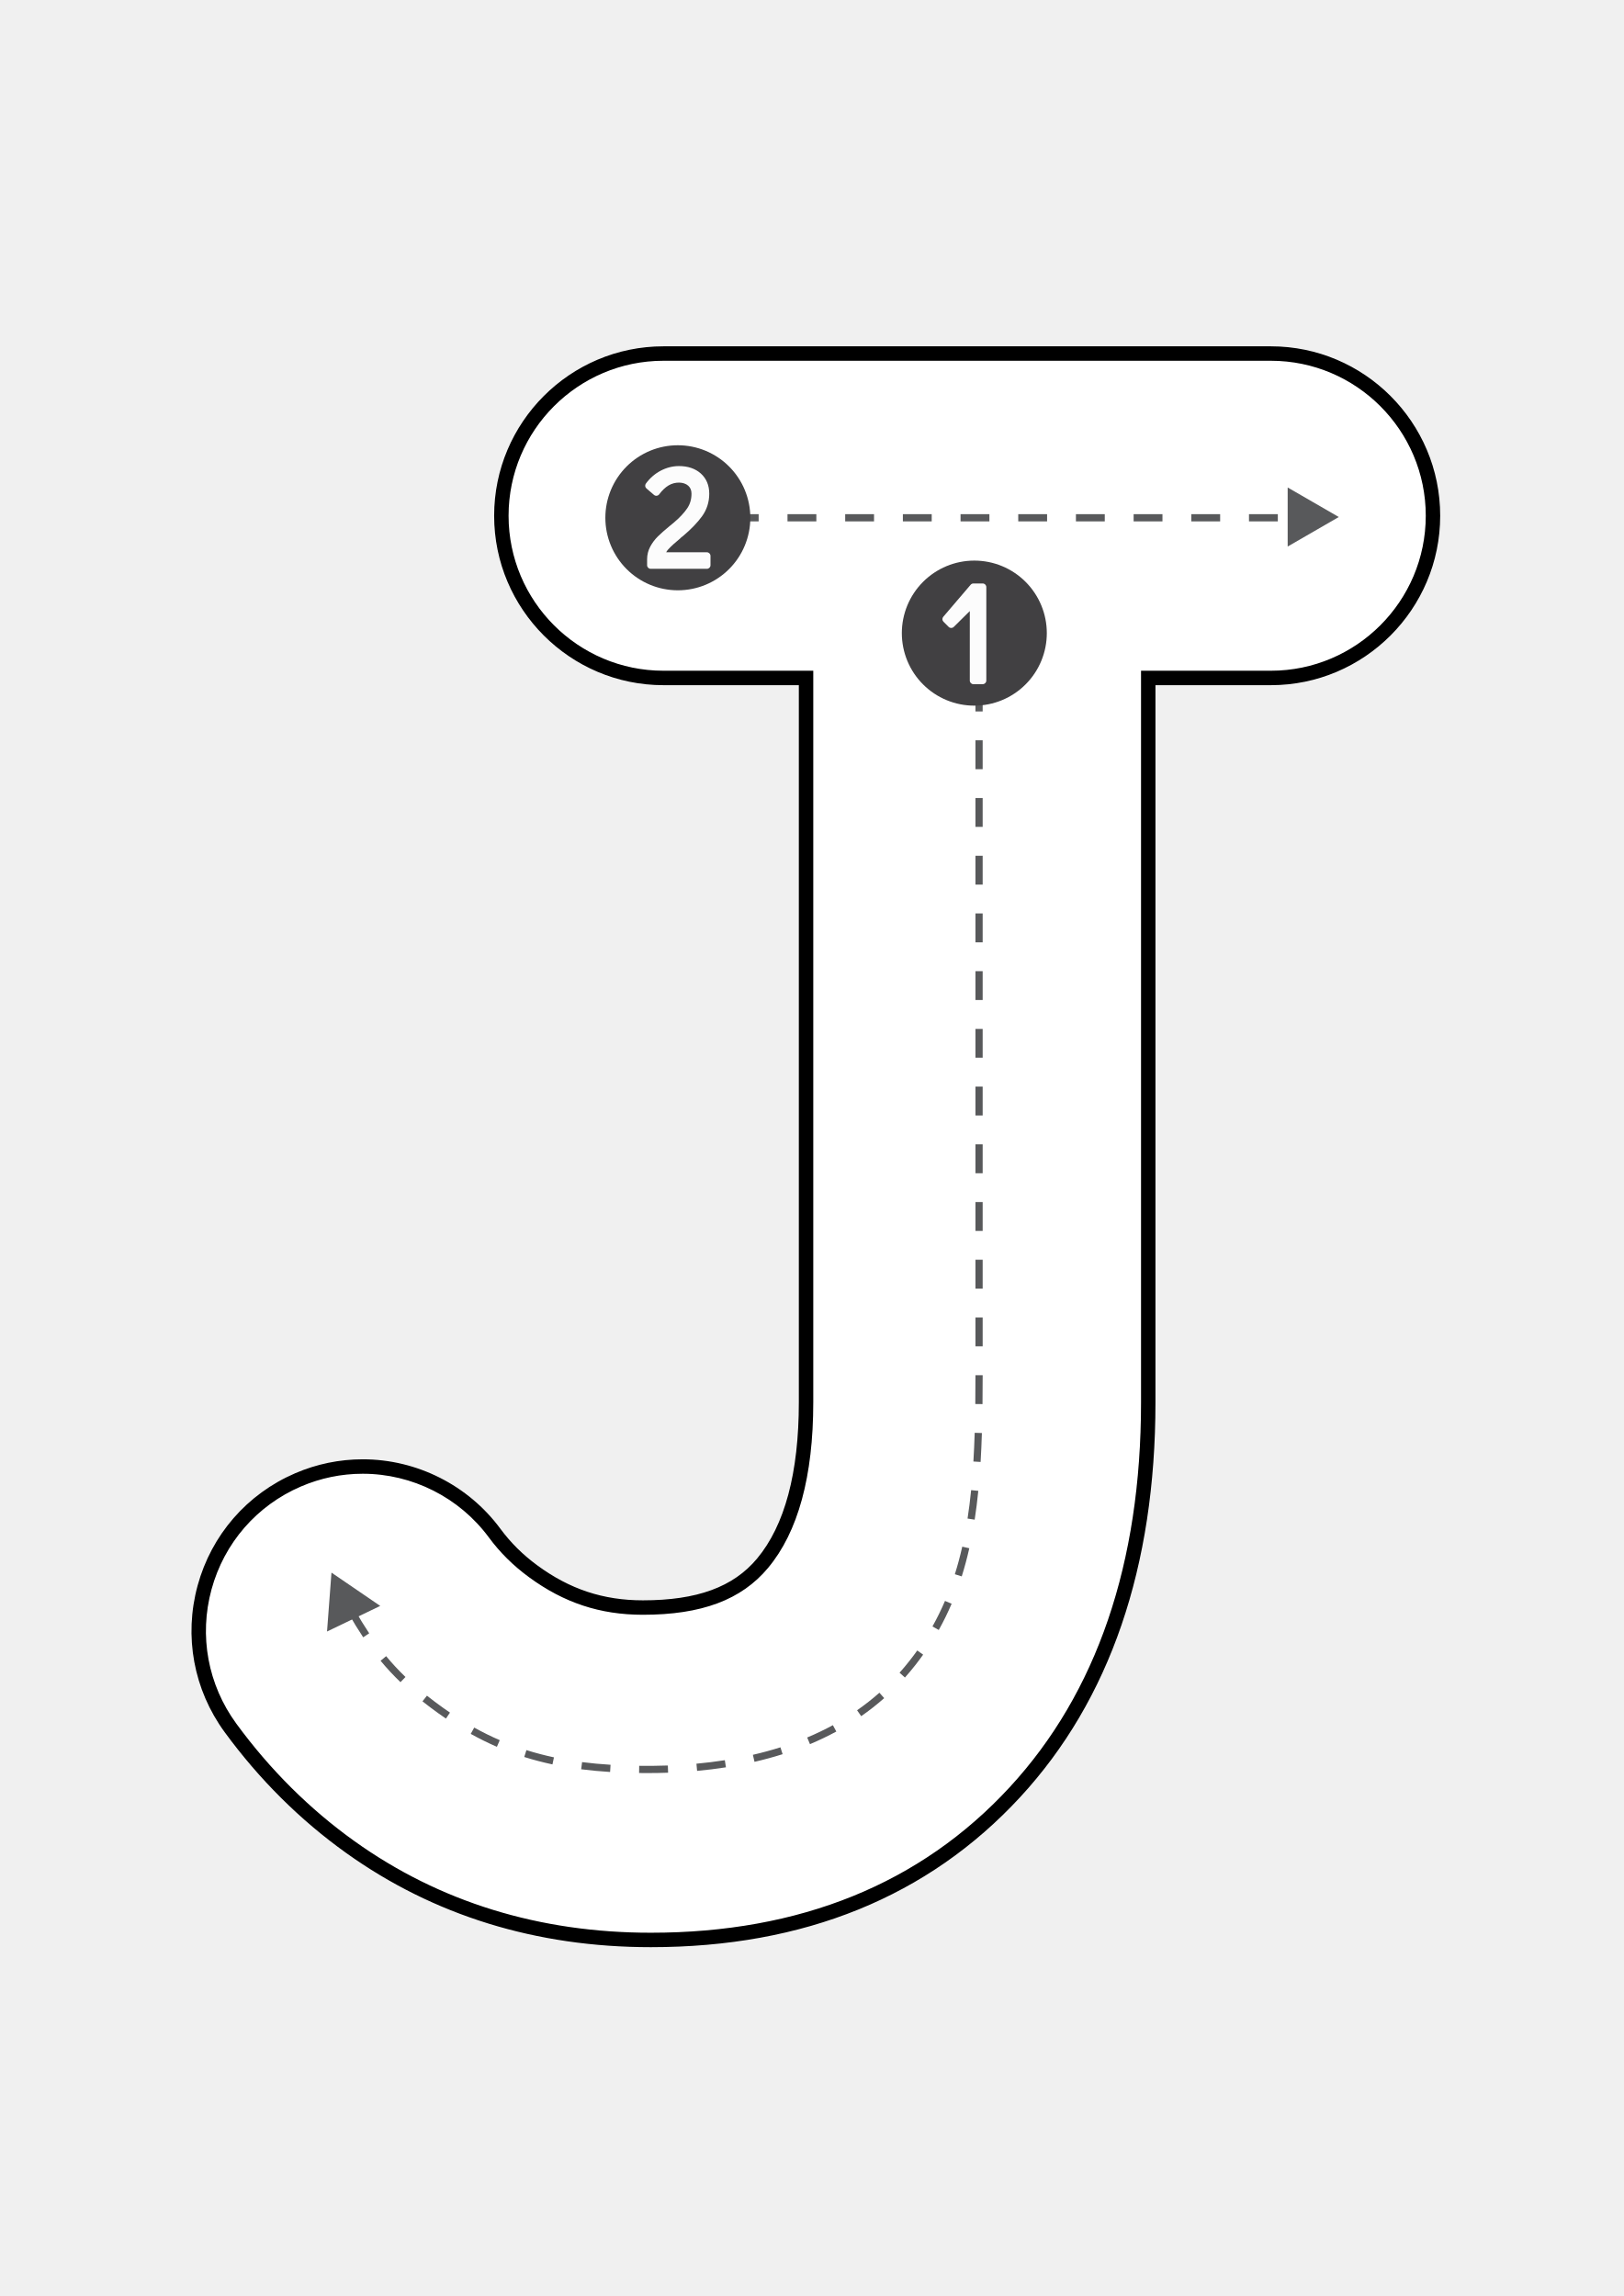
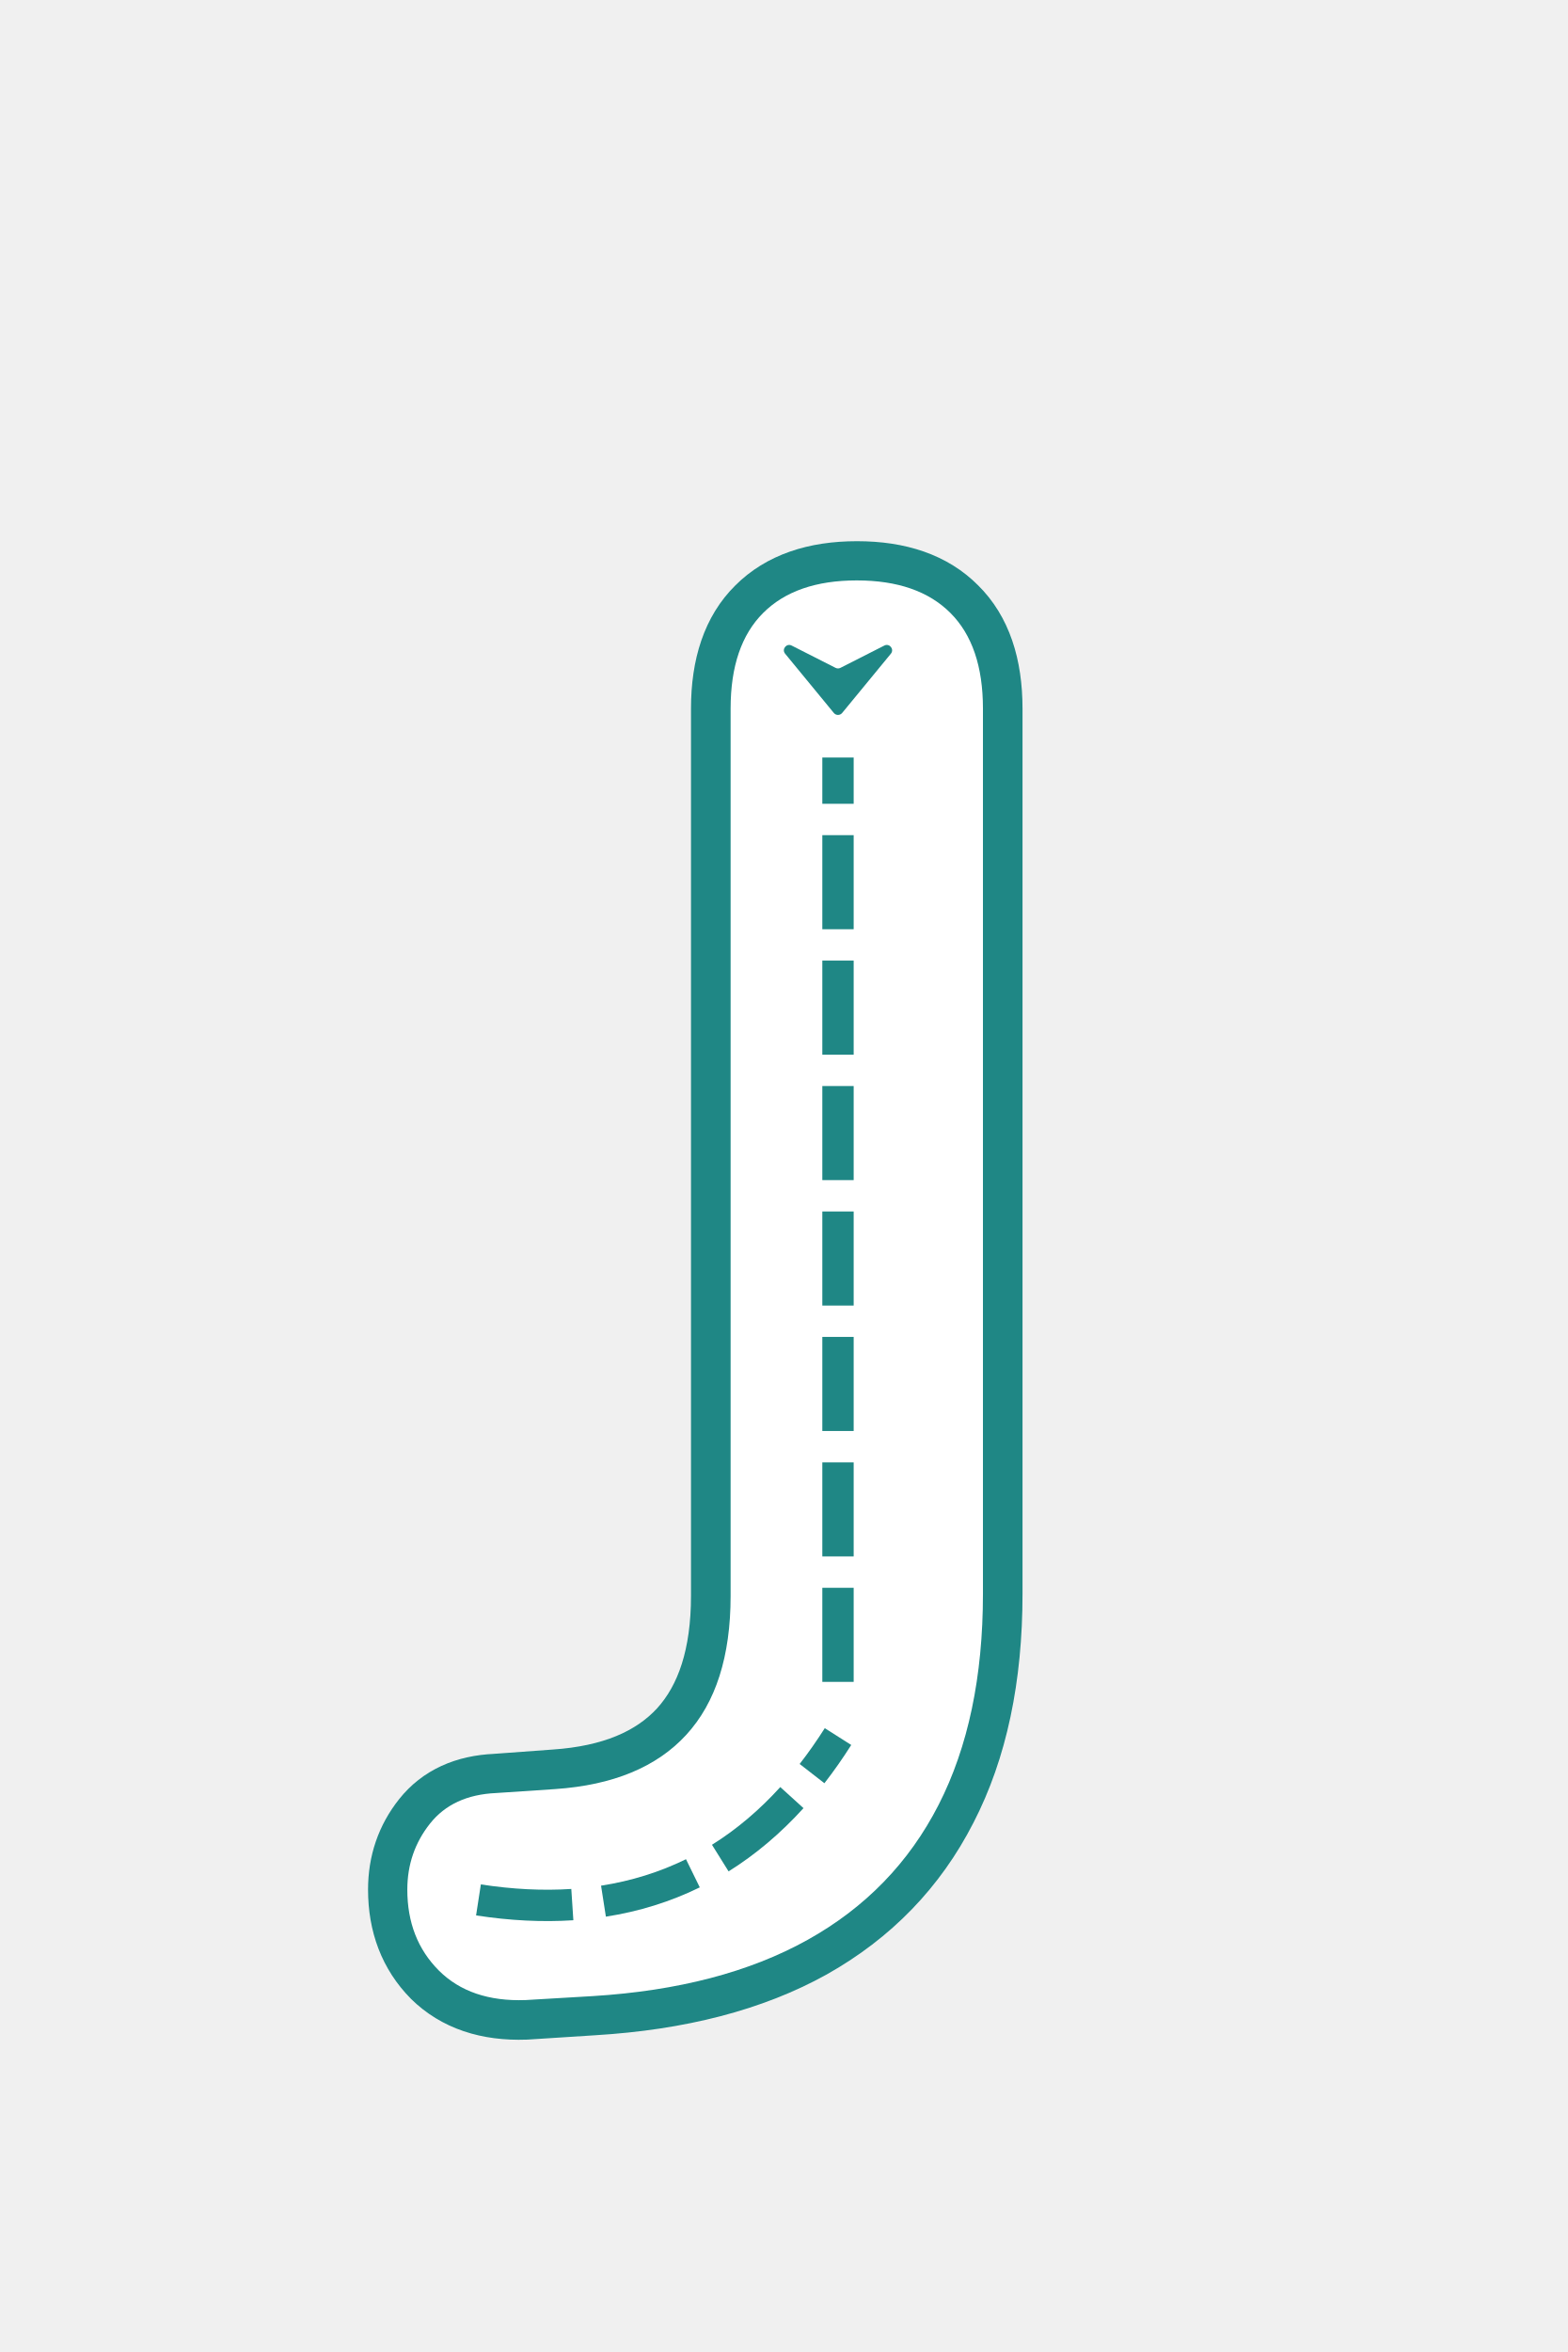
- <svg xmlns="http://www.w3.org/2000/svg" width="794" zoomAndPan="magnify" viewBox="0 0 594.96 842.25" height="1123" preserveAspectRatio="xMidYMid meet" version="1.0">
+ <svg xmlns="http://www.w3.org/2000/svg" width="800" zoomAndPan="magnify" viewBox="0 0 600 900" height="1200" preserveAspectRatio="xMidYMid meet" version="1.0">
  <defs>
-     <clipPath id="e541a93513">
-       <path d="M 69 127 L 527.957 127 L 527.957 714.418 L 69 714.418 Z M 69 127 " clip-rule="nonzero" />
+     <g />
+     <clipPath id="42684cb94d">
+       <path d="M 300.203 246.785 L 341.445 246.785 L 341.445 273.578 L 300.203 273.578 Z M 300.203 246.785 " clip-rule="nonzero" />
    </clipPath>
  </defs>
-   <path fill="#ffffff" d="M 238.445 708.996 C 197.5 708.996 160.938 697.703 129.789 675.438 C 113.344 663.68 98.742 649.156 86.395 632.277 C 75.973 618.016 72.66 600.066 77.312 583.027 C 81.965 566.008 93.914 552.254 110.105 545.293 C 117.324 542.191 124.961 540.617 132.793 540.617 C 150.949 540.617 168.223 549.336 179 563.938 C 183.117 569.512 187.926 574.285 193.707 578.527 C 206.547 587.961 219.828 592.348 235.516 592.348 C 257.055 592.348 271.652 586.883 281.445 575.145 C 292.438 561.984 298.012 541.559 298.012 514.426 L 298.012 246.051 L 243.074 246.051 C 211.746 246.051 186.258 220.543 186.258 189.191 C 186.258 157.84 211.746 132.336 243.074 132.336 L 465.848 132.336 C 497.176 132.336 522.664 157.84 522.664 189.191 C 522.664 220.543 497.176 246.051 465.848 246.051 L 418.234 246.051 L 418.234 514.426 C 418.234 573.457 402.02 620.965 370.043 655.629 C 337.379 691.039 293.102 708.996 238.445 708.996 Z M 238.445 708.996 " fill-opacity="1" fill-rule="nonzero" />
-   <g clip-path="url(#e541a93513)">
-     <path fill="#000000" d="M 465.848 132.336 C 497.176 132.336 522.664 157.84 522.664 189.191 C 522.664 220.543 497.176 246.051 465.848 246.051 L 418.234 246.051 L 418.234 514.426 C 418.234 573.457 402.02 620.965 370.043 655.629 C 337.379 691.039 293.102 708.996 238.445 708.996 C 197.496 708.996 160.938 697.703 129.789 675.438 C 113.344 663.68 98.738 649.156 86.395 632.277 C 75.973 618.016 72.66 600.066 77.312 583.027 C 81.965 566.008 93.914 552.254 110.105 545.293 C 117.324 542.191 124.961 540.617 132.793 540.617 C 150.949 540.617 168.223 549.336 179 563.938 C 183.117 569.512 187.926 574.285 193.707 578.527 C 206.547 587.961 219.828 592.348 235.516 592.348 C 257.055 592.348 271.652 586.883 281.445 575.145 C 292.438 561.984 298.012 541.559 298.012 514.426 L 298.012 246.051 L 243.074 246.051 C 211.746 246.051 186.258 220.543 186.258 189.191 C 186.258 157.84 211.746 132.336 243.074 132.336 L 465.848 132.336 M 465.848 127.043 L 243.074 127.043 C 208.828 127.043 180.969 154.922 180.969 189.191 C 180.969 223.465 208.828 251.344 243.074 251.344 L 292.723 251.344 L 292.723 514.426 C 292.723 540.281 287.562 559.57 277.391 571.75 C 268.676 582.191 255.371 587.055 235.516 587.055 C 221.012 587.055 208.723 582.988 196.836 574.258 C 191.496 570.34 187.051 565.934 183.254 560.793 C 171.48 544.844 152.617 535.324 132.793 535.324 C 124.238 535.324 115.902 537.039 108.016 540.43 C 90.336 548.031 77.289 563.051 72.211 581.633 C 67.133 600.234 70.746 619.832 82.125 635.402 C 94.805 652.738 109.805 667.656 126.715 679.746 C 158.777 702.668 196.371 714.289 238.445 714.289 C 294.637 714.289 340.223 695.762 373.93 659.219 C 406.836 623.547 423.52 574.832 423.52 514.426 L 423.52 251.344 L 465.848 251.344 C 500.09 251.344 527.953 223.461 527.953 189.191 C 527.953 154.922 500.094 127.043 465.848 127.043 Z M 465.848 127.043 " fill-opacity="1" fill-rule="nonzero" />
+   <path stroke-linecap="butt" transform="matrix(0.75, 0, 0, 0.75, 166.4531, -15.44928)" fill="none" stroke-linejoin="miter" d="M 46.172 1041.12 C 27.505 1041.776 12.771 1036.781 1.964 1026.141 C -8.677 1015.333 -14 1001.5 -14 984.636 C -14 971.865 -10.151 960.646 -2.458 950.985 C 5.24 941.328 16.453 936.167 31.193 935.516 L 61.401 933.302 C 90.875 931.339 113.141 922.167 128.203 905.797 C 143.271 889.255 150.802 865.599 150.802 834.818 L 150.802 382.172 C 150.802 360.719 156.37 344.511 167.5 333.542 C 178.635 322.406 194.599 316.839 215.396 316.839 C 236.188 316.839 252.073 322.406 263.042 333.542 C 274.177 344.511 279.74 360.719 279.74 382.172 L 279.74 833.833 C 279.74 876.078 272.13 911.938 256.901 941.406 C 241.839 970.88 219.568 993.886 190.099 1010.422 C 160.625 1026.797 124.109 1036.292 80.557 1038.912 Z M 46.172 1041.12 " stroke="#1f8785" stroke-width="40.24" stroke-opacity="1" stroke-miterlimit="4" />
+   <g fill="#ffffff" fill-opacity="1">
+     <g transform="translate(166.4531, 760.0507)">
+       <g>
+         <path d="M 34.703 5.281 C 20.617 5.781 9.551 2.008 1.5 -6.031 C -6.539 -14.082 -10.562 -24.395 -10.562 -36.969 C -10.562 -46.531 -7.664 -54.957 -1.875 -62.25 C 3.906 -69.539 12.328 -73.438 23.391 -73.938 L 46.031 -75.453 C 68.156 -76.961 84.875 -83.879 96.188 -96.203 C 107.508 -108.523 113.172 -126.254 113.172 -149.391 L 113.172 -488.922 C 113.172 -505.016 117.32 -517.207 125.625 -525.5 C 133.926 -533.801 145.875 -537.953 161.469 -537.953 C 177.062 -537.953 189.004 -533.801 197.297 -525.5 C 205.598 -517.207 209.75 -505.016 209.75 -488.922 L 209.75 -150.141 C 209.75 -118.453 204.086 -91.539 192.766 -69.406 C 181.453 -47.281 164.727 -30.055 142.594 -17.734 C 120.469 -5.41 93.055 1.754 60.359 3.766 Z M 34.703 5.281 " />
+       </g>
+     </g>
  </g>
-   <path fill="#58595b" d="M 237.258 650.422 C 236.207 650.422 235.168 650.418 234.133 650.402 L 234.168 647.758 C 237.637 647.801 241.238 647.77 244.68 647.645 L 244.773 650.289 C 242.316 650.379 239.785 650.422 237.258 650.422 Z M 223.5 650.023 C 219.82 649.793 216.25 649.457 212.887 649.027 L 213.223 646.402 C 216.531 646.828 220.043 647.156 223.664 647.379 Z M 255.406 649.617 L 255.164 646.984 C 258.699 646.656 262.203 646.227 265.578 645.699 L 265.984 648.312 C 262.559 648.848 258.996 649.289 255.406 649.617 Z M 202.355 647.242 C 198.816 646.488 195.336 645.574 192.012 644.523 L 192.805 642 C 196.051 643.023 199.453 643.918 202.906 644.656 Z M 276.465 646.301 L 275.871 643.723 C 279.328 642.926 282.723 642 285.973 640.973 L 286.77 643.492 C 283.457 644.543 279.988 645.488 276.465 646.301 Z M 181.98 640.785 C 178.754 639.391 175.523 637.793 172.379 636.047 L 173.664 633.734 C 176.734 635.438 179.883 636.996 183.027 638.355 Z M 296.809 639.812 L 295.785 637.371 C 299.035 636.008 302.207 634.484 305.203 632.852 L 306.469 635.18 C 303.391 636.852 300.141 638.41 296.809 639.812 Z M 163.285 630.43 C 162.414 629.836 161.543 629.23 160.672 628.609 C 158.562 627.102 156.547 625.586 154.684 624.105 L 156.328 622.031 C 158.156 623.484 160.137 624.973 162.211 626.457 C 163.062 627.066 163.918 627.66 164.77 628.238 Z M 315.594 629.551 L 314.082 627.379 C 316.941 625.391 319.699 623.227 322.277 620.949 L 324.027 622.934 C 321.371 625.277 318.535 627.504 315.594 629.551 Z M 146.617 617.078 C 143.988 614.551 141.602 611.98 139.32 609.223 L 141.355 607.535 C 143.574 610.215 145.895 612.715 148.449 615.172 Z M 331.637 615.371 L 329.664 613.605 C 330.93 612.188 332.172 610.707 333.352 609.199 C 334.32 607.965 335.266 606.703 336.156 605.449 L 338.312 606.98 C 337.395 608.273 336.426 609.566 335.434 610.832 C 334.219 612.383 332.941 613.91 331.637 615.371 Z M 132.941 600.621 C 131.102 597.867 129.281 594.891 127.367 591.52 L 129.664 590.211 C 131.547 593.527 133.336 596.449 135.141 599.152 Z M 344.043 597.93 L 341.734 596.637 C 343.41 593.637 344.957 590.488 346.332 587.27 L 348.762 588.309 C 347.352 591.613 345.766 594.848 344.043 597.93 Z M 352.469 578.273 L 349.945 577.477 C 350.961 574.262 351.875 570.863 352.66 567.367 L 355.242 567.949 C 354.438 571.516 353.504 574.988 352.469 578.273 Z M 357.215 557.465 L 354.602 557.059 C 355.109 553.77 355.555 550.262 355.918 546.629 L 358.547 546.895 C 358.18 550.57 357.73 554.129 357.215 557.465 Z M 359.387 536.293 L 356.746 536.133 C 356.945 532.816 357.102 529.371 357.223 525.598 L 359.863 525.68 C 359.742 529.48 359.586 532.949 359.387 536.293 Z M 360.086 515.07 L 357.441 515.039 C 357.48 511.848 357.5 508.391 357.5 504.469 L 360.145 504.473 C 360.145 508.402 360.125 511.867 360.086 515.07 Z M 360.145 493.883 L 357.5 493.883 L 357.5 483.297 L 360.145 483.297 Z M 360.145 472.711 L 357.5 472.711 L 357.5 462.125 L 360.145 462.125 Z M 360.145 451.539 L 357.5 451.539 L 357.5 440.953 L 360.145 440.953 Z M 360.145 430.367 L 357.5 430.367 L 357.5 419.781 L 360.145 419.781 Z M 360.145 409.191 L 357.5 409.191 L 357.5 398.605 L 360.145 398.605 Z M 360.145 388.02 L 357.5 388.02 L 357.5 377.434 L 360.145 377.434 Z M 360.145 366.848 L 357.5 366.848 L 357.5 356.262 L 360.145 356.262 Z M 360.145 345.676 L 357.5 345.676 L 357.5 335.09 L 360.145 335.09 Z M 360.145 324.504 L 357.5 324.504 L 357.5 313.918 L 360.145 313.918 Z M 360.145 303.328 L 357.5 303.328 L 357.5 292.742 L 360.145 292.742 Z M 360.145 282.156 L 357.5 282.156 L 357.5 271.57 L 360.145 271.57 Z M 360.145 260.984 L 357.5 260.984 L 357.5 250.398 L 360.145 250.398 Z M 360.145 260.984 " fill-opacity="1" fill-rule="nonzero" />
-   <path fill="#58595b" d="M 121.305 576.887 L 119.676 598.492 L 139.188 589.102 Z M 121.305 576.887 " fill-opacity="1" fill-rule="nonzero" />
-   <path fill="#414042" d="M 383.672 232.25 C 383.672 233.121 383.629 233.992 383.543 234.859 C 383.457 235.727 383.332 236.586 383.16 237.441 C 382.992 238.297 382.781 239.141 382.527 239.973 C 382.273 240.809 381.98 241.625 381.648 242.434 C 381.316 243.238 380.941 244.023 380.531 244.793 C 380.121 245.562 379.676 246.309 379.191 247.031 C 378.707 247.758 378.188 248.457 377.637 249.129 C 377.086 249.801 376.5 250.449 375.883 251.062 C 375.27 251.68 374.625 252.266 373.949 252.816 C 373.277 253.371 372.578 253.887 371.855 254.371 C 371.133 254.855 370.387 255.305 369.617 255.715 C 368.848 256.125 368.062 256.496 367.258 256.832 C 366.453 257.164 365.637 257.457 364.801 257.711 C 363.969 257.965 363.125 258.176 362.27 258.344 C 361.418 258.516 360.559 258.645 359.691 258.727 C 358.824 258.812 357.957 258.855 357.086 258.855 C 356.215 258.855 355.344 258.812 354.477 258.727 C 353.613 258.645 352.75 258.516 351.898 258.344 C 351.043 258.176 350.199 257.965 349.367 257.711 C 348.535 257.457 347.715 257.164 346.91 256.832 C 346.105 256.496 345.32 256.125 344.551 255.715 C 343.785 255.305 343.039 254.855 342.312 254.371 C 341.59 253.887 340.891 253.371 340.219 252.816 C 339.543 252.266 338.898 251.68 338.285 251.062 C 337.668 250.449 337.086 249.801 336.531 249.129 C 335.98 248.457 335.461 247.758 334.977 247.031 C 334.492 246.309 334.047 245.562 333.637 244.793 C 333.227 244.023 332.855 243.238 332.52 242.434 C 332.188 241.625 331.895 240.809 331.641 239.973 C 331.391 239.141 331.18 238.297 331.008 237.441 C 330.84 236.586 330.711 235.727 330.625 234.859 C 330.539 233.992 330.496 233.121 330.496 232.25 C 330.496 231.379 330.539 230.508 330.625 229.641 C 330.711 228.773 330.84 227.914 331.008 227.059 C 331.18 226.203 331.391 225.359 331.641 224.527 C 331.895 223.691 332.188 222.875 332.52 222.07 C 332.855 221.262 333.227 220.477 333.637 219.707 C 334.047 218.941 334.492 218.191 334.977 217.469 C 335.461 216.742 335.98 216.047 336.531 215.371 C 337.086 214.699 337.668 214.055 338.285 213.438 C 338.898 212.82 339.543 212.234 340.219 211.684 C 340.891 211.129 341.59 210.613 342.312 210.129 C 343.039 209.645 343.785 209.195 344.551 208.785 C 345.32 208.375 346.105 208.004 346.91 207.668 C 347.715 207.336 348.535 207.043 349.367 206.789 C 350.199 206.535 351.043 206.324 351.898 206.156 C 352.75 205.984 353.613 205.859 354.477 205.773 C 355.344 205.688 356.215 205.645 357.086 205.645 C 357.957 205.645 358.824 205.688 359.691 205.773 C 360.559 205.859 361.418 205.984 362.27 206.156 C 363.125 206.324 363.969 206.535 364.801 206.789 C 365.637 207.043 366.453 207.336 367.258 207.668 C 368.062 208.004 368.848 208.375 369.617 208.785 C 370.387 209.195 371.133 209.645 371.855 210.129 C 372.578 210.613 373.277 211.129 373.949 211.684 C 374.625 212.234 375.27 212.82 375.883 213.438 C 376.5 214.055 377.086 214.699 377.637 215.371 C 378.188 216.047 378.707 216.742 379.191 217.469 C 379.676 218.191 380.121 218.941 380.531 219.707 C 380.941 220.477 381.316 221.262 381.648 222.07 C 381.98 222.875 382.273 223.691 382.527 224.527 C 382.781 225.359 382.992 226.203 383.16 227.059 C 383.332 227.914 383.457 228.773 383.543 229.641 C 383.629 230.508 383.672 231.379 383.672 232.25 Z M 383.672 232.25 " fill-opacity="1" fill-rule="nonzero" />
-   <path fill="#fcfcfc" d="M 360.164 214.035 L 356.75 214.035 C 356.359 214.035 355.992 214.207 355.742 214.5 L 345.691 226.266 C 345.246 226.793 345.27 227.574 345.762 228.062 L 347.672 229.973 C 348.191 230.488 349.02 230.488 349.539 229.98 L 355.426 224.16 L 355.426 249.656 C 355.426 250.383 356.02 250.98 356.75 250.98 L 360.164 250.98 C 360.891 250.98 361.484 250.383 361.484 249.656 L 361.484 215.359 C 361.484 214.629 360.891 214.035 360.164 214.035 Z M 360.164 214.035 " fill-opacity="1" fill-rule="nonzero" />
-   <path fill="#58595b" d="M 479.902 191.262 L 478.98 191.262 L 478.98 188.613 L 479.902 188.613 Z M 468.402 191.262 L 457.824 191.262 L 457.824 188.613 L 468.402 188.613 Z M 447.246 191.262 L 436.668 191.262 L 436.668 188.613 L 447.246 188.613 Z M 426.09 191.262 L 415.512 191.262 L 415.512 188.613 L 426.09 188.613 Z M 404.93 191.262 L 394.352 191.262 L 394.352 188.613 L 404.93 188.613 Z M 383.773 191.262 L 373.195 191.262 L 373.195 188.613 L 383.773 188.613 Z M 362.617 191.262 L 352.035 191.262 L 352.035 188.613 L 362.617 188.613 Z M 341.457 191.262 L 330.879 191.262 L 330.879 188.613 L 341.457 188.613 Z M 320.301 191.262 L 309.723 191.262 L 309.723 188.613 L 320.301 188.613 Z M 299.145 191.262 L 288.562 191.262 L 288.562 188.613 L 299.145 188.613 Z M 277.984 191.262 L 267.406 191.262 L 267.406 188.613 L 277.984 188.613 Z M 256.828 191.262 L 246.25 191.262 L 246.25 188.613 L 256.828 188.613 Z M 256.828 191.262 " fill-opacity="1" fill-rule="nonzero" />
-   <path fill="#58595b" d="M 490.762 189.656 L 472.012 178.824 L 472.012 200.488 Z M 490.762 189.656 " fill-opacity="1" fill-rule="nonzero" />
-   <path fill="#414042" d="M 274.93 189.938 C 274.93 190.809 274.887 191.68 274.801 192.547 C 274.719 193.414 274.59 194.273 274.418 195.129 C 274.25 195.984 274.039 196.828 273.785 197.66 C 273.531 198.496 273.238 199.312 272.906 200.117 C 272.574 200.926 272.203 201.711 271.793 202.48 C 271.379 203.246 270.934 203.996 270.449 204.719 C 269.965 205.445 269.449 206.141 268.895 206.816 C 268.344 207.488 267.758 208.133 267.145 208.75 C 266.527 209.367 265.883 209.953 265.211 210.504 C 264.535 211.059 263.84 211.574 263.113 212.059 C 262.391 212.543 261.645 212.992 260.875 213.402 C 260.109 213.812 259.324 214.184 258.52 214.52 C 257.715 214.852 256.895 215.145 256.062 215.398 C 255.227 215.652 254.383 215.863 253.531 216.031 C 252.676 216.203 251.816 216.328 250.949 216.414 C 250.082 216.5 249.215 216.543 248.344 216.543 C 247.473 216.543 246.605 216.5 245.738 216.414 C 244.871 216.328 244.012 216.203 243.156 216.031 C 242.301 215.863 241.457 215.652 240.625 215.398 C 239.793 215.145 238.973 214.852 238.168 214.52 C 237.363 214.184 236.578 213.812 235.809 213.402 C 235.043 212.992 234.297 212.543 233.574 212.059 C 232.848 211.574 232.148 211.059 231.477 210.504 C 230.805 209.953 230.16 209.367 229.543 208.75 C 228.926 208.133 228.344 207.488 227.793 206.816 C 227.238 206.141 226.723 205.445 226.238 204.719 C 225.754 203.996 225.305 203.246 224.895 202.48 C 224.484 201.711 224.113 200.926 223.781 200.117 C 223.445 199.312 223.152 198.496 222.902 197.66 C 222.648 196.828 222.438 195.984 222.266 195.129 C 222.098 194.273 221.969 193.414 221.883 192.547 C 221.801 191.68 221.758 190.809 221.758 189.938 C 221.758 189.066 221.801 188.195 221.883 187.328 C 221.969 186.461 222.098 185.602 222.266 184.746 C 222.438 183.891 222.648 183.047 222.902 182.215 C 223.152 181.379 223.445 180.562 223.781 179.754 C 224.113 178.949 224.484 178.164 224.895 177.395 C 225.305 176.625 225.754 175.879 226.238 175.156 C 226.723 174.43 227.238 173.73 227.793 173.059 C 228.344 172.387 228.926 171.738 229.543 171.125 C 230.16 170.508 230.805 169.922 231.477 169.371 C 232.148 168.816 232.848 168.301 233.574 167.816 C 234.297 167.332 235.043 166.883 235.809 166.473 C 236.578 166.062 237.363 165.691 238.168 165.355 C 238.973 165.023 239.793 164.73 240.625 164.477 C 241.457 164.223 242.301 164.012 243.156 163.844 C 244.012 163.672 244.871 163.543 245.738 163.461 C 246.605 163.375 247.473 163.332 248.344 163.332 C 249.215 163.332 250.082 163.375 250.949 163.461 C 251.816 163.543 252.676 163.672 253.531 163.844 C 254.383 164.012 255.227 164.223 256.062 164.477 C 256.895 164.73 257.715 165.023 258.52 165.355 C 259.324 165.691 260.109 166.062 260.875 166.473 C 261.645 166.883 262.391 167.332 263.113 167.816 C 263.84 168.301 264.535 168.816 265.211 169.371 C 265.883 169.922 266.527 170.508 267.145 171.125 C 267.758 171.738 268.344 172.387 268.895 173.059 C 269.449 173.73 269.965 174.43 270.449 175.156 C 270.934 175.879 271.379 176.625 271.793 177.395 C 272.203 178.164 272.574 178.949 272.906 179.754 C 273.238 180.562 273.531 181.379 273.785 182.215 C 274.039 183.047 274.25 183.891 274.418 184.746 C 274.59 185.602 274.719 186.461 274.801 187.328 C 274.887 188.195 274.93 189.066 274.93 189.938 Z M 274.93 189.938 " fill-opacity="1" fill-rule="nonzero" />
-   <path fill="#fcfcfc" d="M 258.996 202.598 L 244.051 202.598 C 244.246 202.238 244.508 201.867 244.855 201.492 C 245.797 200.449 247.305 199.074 249.34 197.398 L 249.312 197.371 C 249.621 197.16 249.965 196.867 250.352 196.535 C 253.234 194.098 255.535 191.699 257.199 189.414 C 258.965 186.988 259.863 184.184 259.863 181.094 C 259.863 178.035 258.82 175.543 256.766 173.695 C 254.746 171.887 252.043 170.969 248.742 170.969 C 246.43 170.969 244.168 171.547 242.02 172.684 C 239.895 173.809 238.078 175.398 236.621 177.395 C 236.211 177.957 236.305 178.73 236.832 179.18 L 239.594 181.547 C 239.867 181.781 240.219 181.902 240.602 181.852 C 240.965 181.812 241.293 181.625 241.512 181.328 C 242.574 179.898 243.727 178.805 244.938 178.074 C 247.254 176.668 250.488 176.672 252.152 178.176 C 252.957 178.906 253.352 179.859 253.352 181.094 C 253.352 183.156 252.836 184.922 251.77 186.484 C 250.645 188.145 249.016 189.887 246.902 191.68 C 246.789 191.777 246.242 192.23 245.242 193.043 C 243.504 194.477 242.09 195.73 241.031 196.77 C 239.938 197.848 239.008 199.086 238.262 200.445 C 237.473 201.895 237.07 203.492 237.07 205.18 L 237.07 207.344 C 237.07 208.07 237.664 208.664 238.391 208.664 L 258.996 208.664 C 259.727 208.664 260.32 208.07 260.32 207.344 L 260.32 203.918 C 260.32 203.191 259.727 202.598 258.996 202.598 Z M 258.996 202.598 " fill-opacity="1" fill-rule="nonzero" />
+   <g clip-path="url(#42684cb94d)">
+     <path fill="#1f8785" d="M 322.305 272.832 L 340.965 250.141 C 342.371 248.43 340.434 246.02 338.461 247.023 L 321.652 255.559 C 321.07 255.855 320.387 255.855 319.805 255.559 L 302.988 247.023 C 301.02 246.02 299.086 248.43 300.488 250.141 L 319.148 272.832 C 319.969 273.824 321.488 273.824 322.305 272.832 " fill-opacity="1" fill-rule="nonzero" />
+   </g>
+   <path fill="#1f8785" d="M 314.727 643.574 L 314.727 607.574 L 326.727 607.574 L 326.727 643.574 M 314.727 595.574 L 314.727 559.574 L 326.727 559.574 L 326.727 595.574 M 314.727 547.574 L 314.727 511.574 L 326.727 511.574 L 326.727 547.574 M 314.727 499.574 L 314.727 463.574 L 326.727 463.574 L 326.727 499.574 M 314.727 451.574 L 314.727 415.574 L 326.727 415.574 L 326.727 451.574 M 314.727 403.574 L 314.727 367.574 L 326.727 367.574 L 326.727 403.574 M 314.727 355.574 L 314.727 319.574 L 326.727 319.574 L 326.727 355.574 M 314.727 307.574 L 314.727 289.871 L 326.727 289.871 L 326.727 307.574 " fill-opacity="1" fill-rule="nonzero" />
+   <path fill="#1f8785" d="M 184.039 721.078 C 196.188 722.949 207.727 723.527 218.652 722.812 L 219.441 734.785 C 207.637 735.559 195.227 734.945 182.211 732.938 Z M 230.043 721.559 C 241.605 719.758 252.441 716.383 262.547 711.434 L 267.828 722.211 C 256.629 727.695 244.652 731.43 231.891 733.418 Z M 272.492 705.91 C 281.871 700.055 290.586 692.691 298.637 683.824 L 307.523 691.891 C 298.723 701.582 289.164 709.648 278.848 716.09 Z M 306.051 674.992 C 309.379 670.711 312.586 666.145 315.664 661.289 L 325.797 667.719 C 322.512 672.895 319.09 677.777 315.523 682.359 Z M 306.051 674.992 " fill-opacity="1" fill-rule="nonzero" />
</svg>
